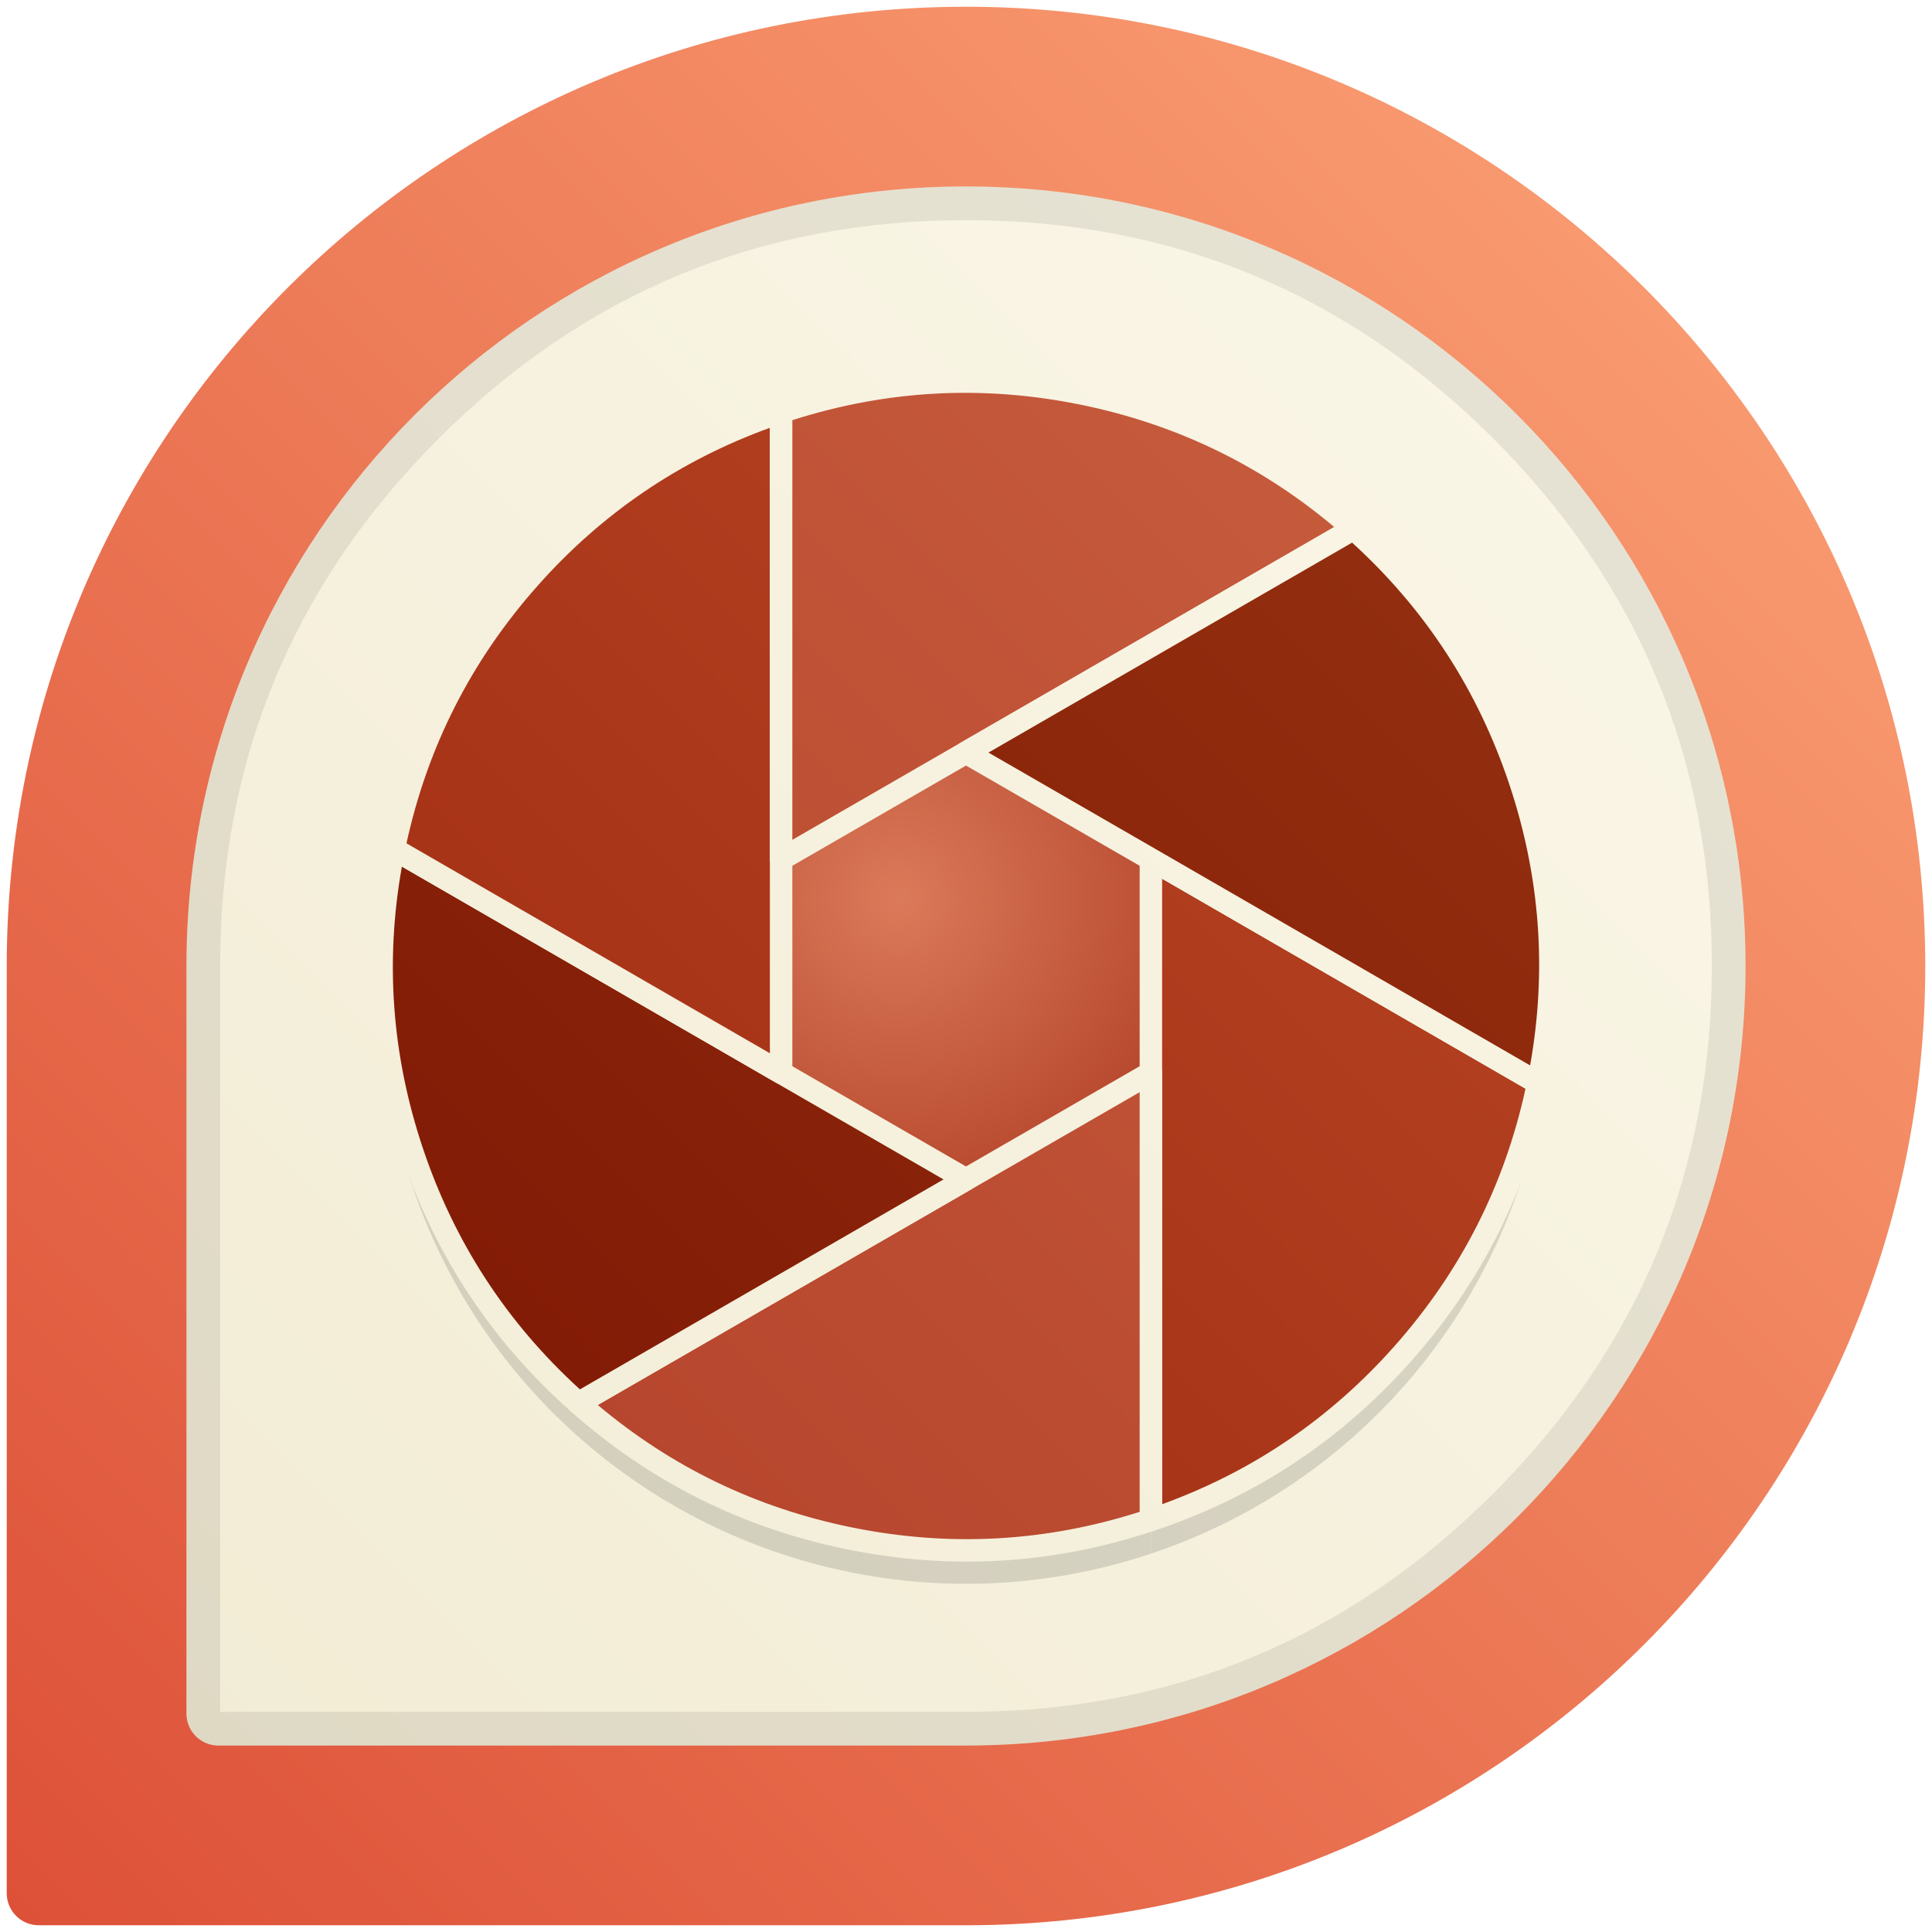
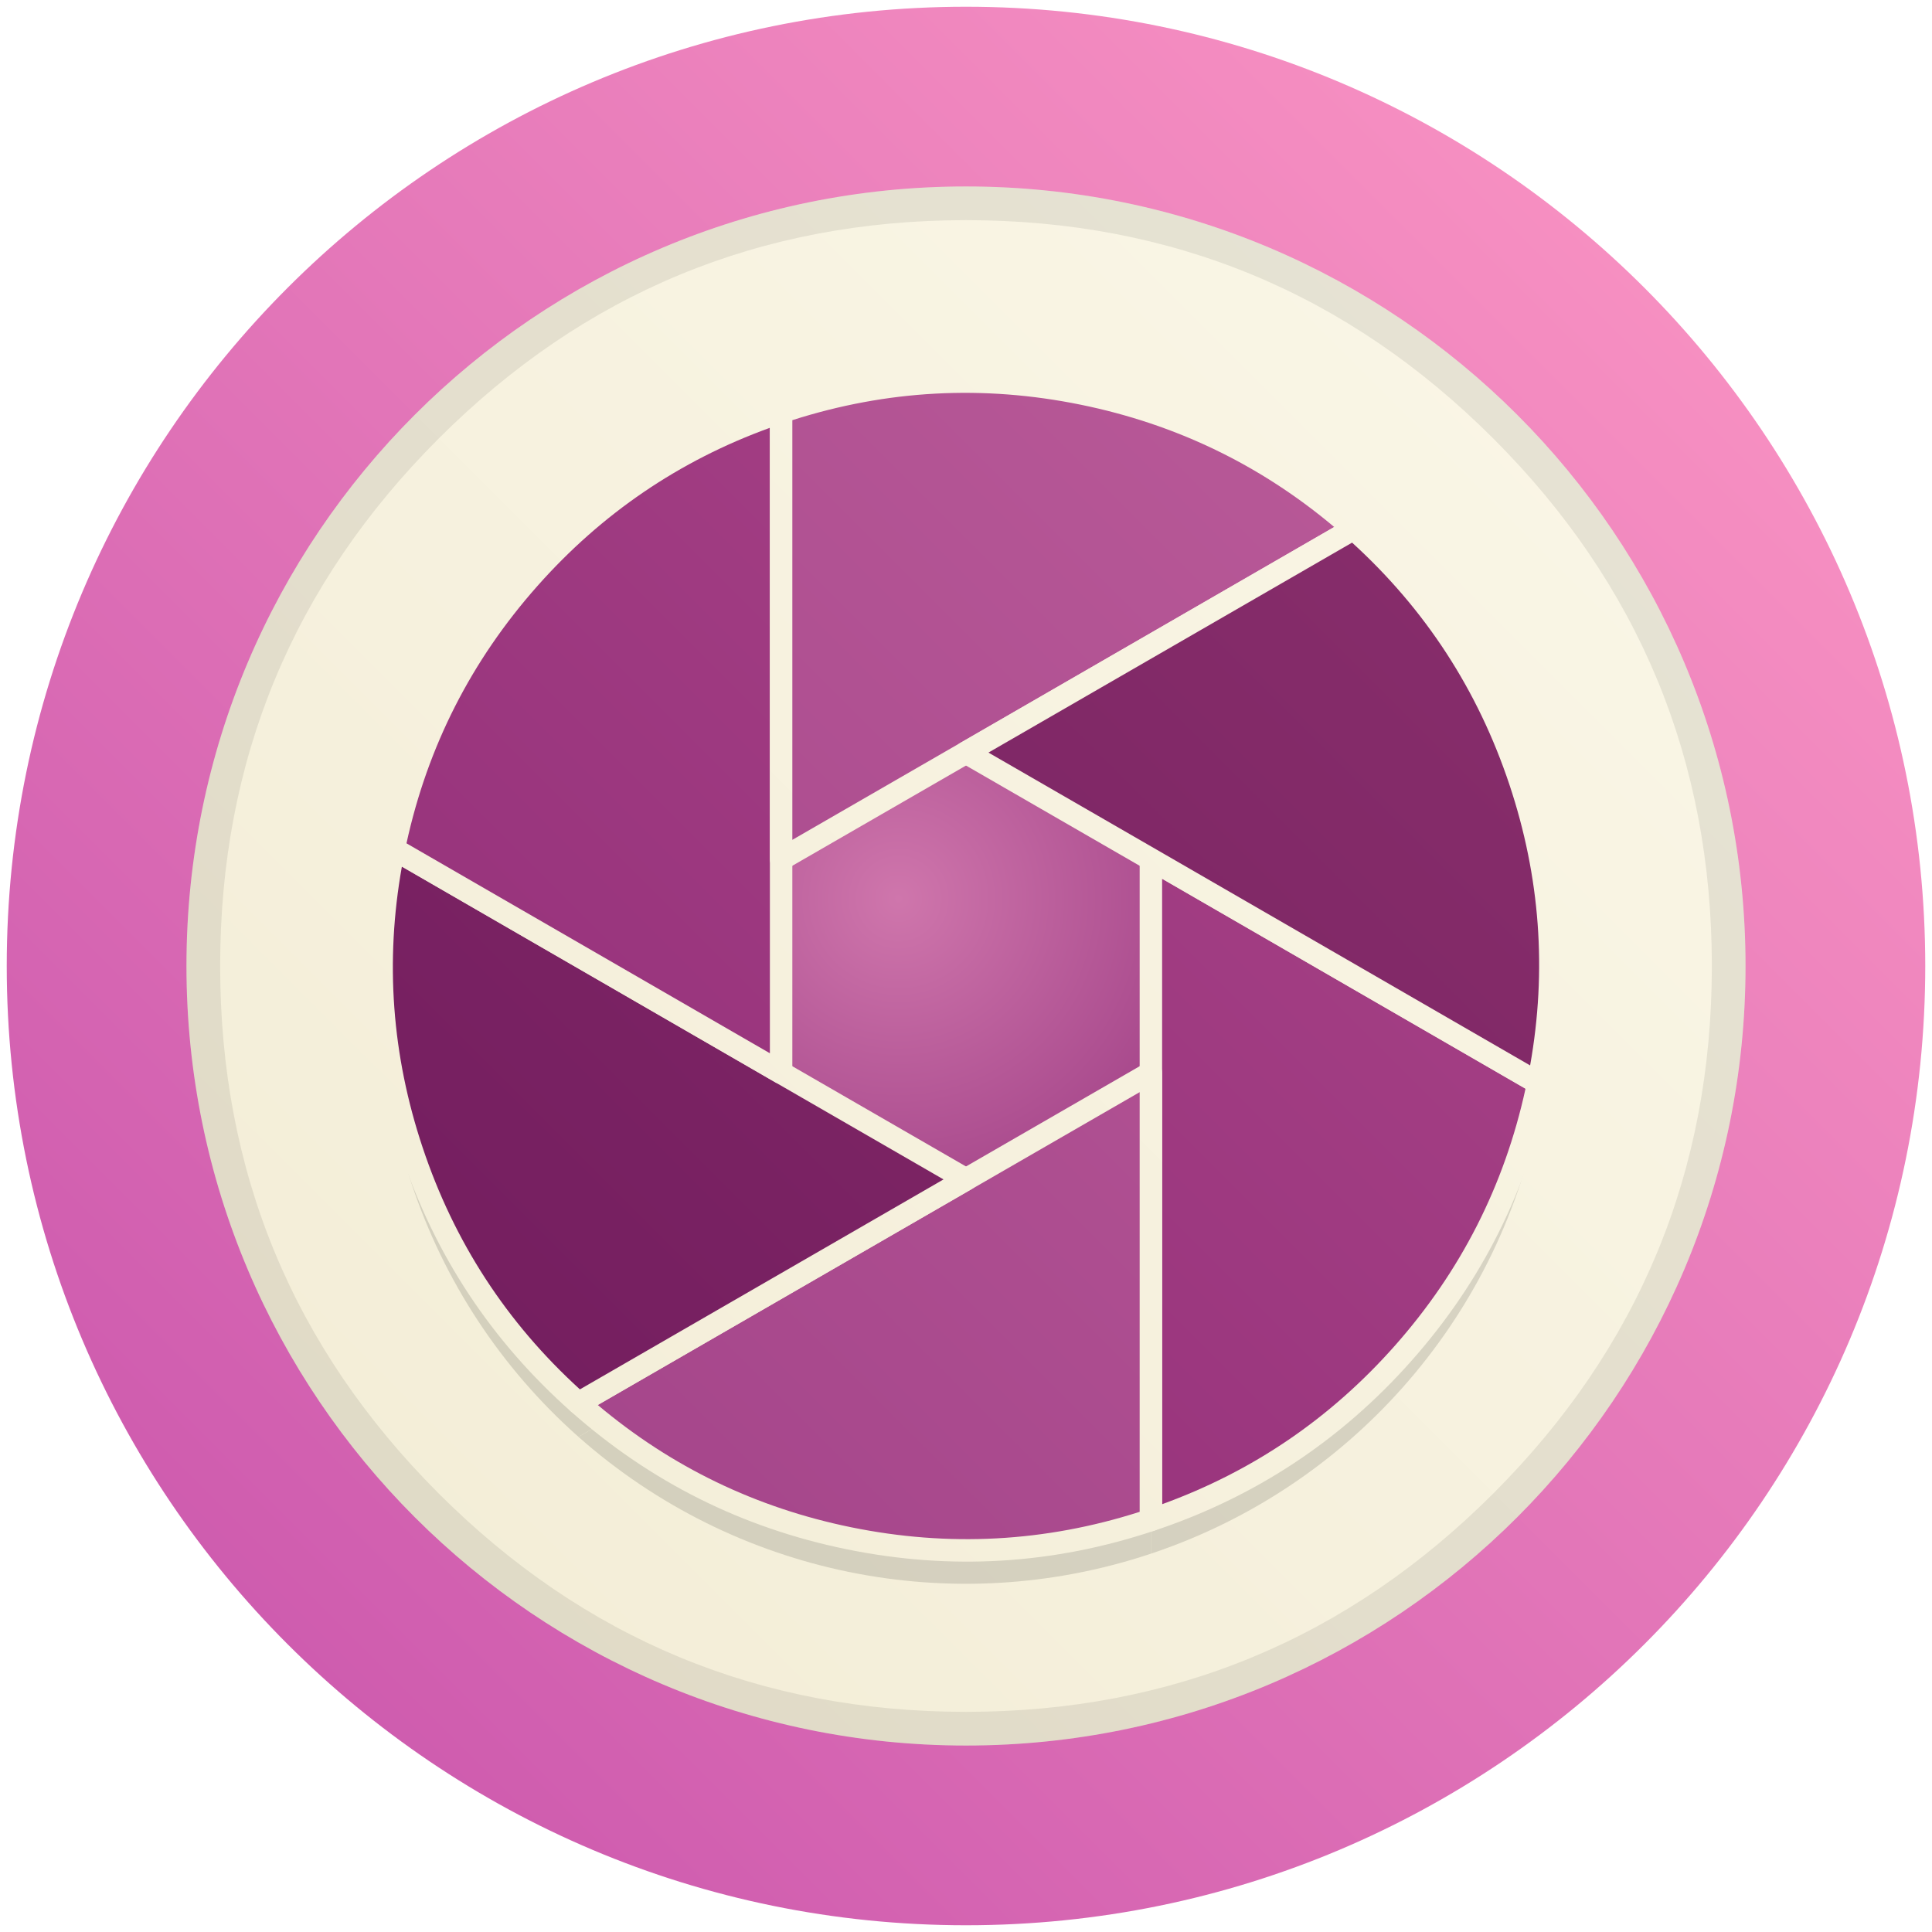
<svg xmlns="http://www.w3.org/2000/svg" width="86" height="86" viewBox="0 0 86 86">
  <defs>
    <linearGradient id="gD" x1="0.717" y1="85.283" x2="85.283" y2="0.717" gradientUnits="userSpaceOnUse">
-       <stop offset="0" stop-color="#9A210A" />
-       <stop offset="1" stop-color="#BE512C" />
+       <stop offset="0" stop-color="#892573" />
+       <stop offset="1" stop-color="#B24D8D" />
    </linearGradient>
    <linearGradient id="gE" x1="0.717" y1="85.283" x2="85.283" y2="0.717" gradientUnits="userSpaceOnUse">
-       <stop offset="0" stop-color="#791000" />
-       <stop offset="1" stop-color="#9C3915" />
+       <stop offset="0" stop-color="#6A1559" />
+       <stop offset="1" stop-color="#913671" />
    </linearGradient>
    <linearGradient id="gF" x1="0.717" y1="85.283" x2="85.283" y2="0.717" gradientUnits="userSpaceOnUse">
-       <stop offset="0" stop-color="#DD5138" />
-       <stop offset="1" stop-color="#FDA578" />
+       <stop offset="0" stop-color="#C752AB" />
+       <stop offset="1" stop-color="#FE99C5" />
    </linearGradient>
    <linearGradient id="gH" x1="0.717" y1="85.283" x2="85.283" y2="0.717" gradientUnits="userSpaceOnUse">
-       <stop offset="0" stop-color="#AD3924" />
-       <stop offset="1" stop-color="#CF6745" />
+       <stop offset="0" stop-color="#9B3B84" />
+       <stop offset="1" stop-color="#C2639E" />
    </linearGradient>
    <linearGradient id="gC" x1="0.717" y1="85.283" x2="85.283" y2="0.717" gradientUnits="userSpaceOnUse">
      <stop offset="0" stop-color="#F1EBD3" />
      <stop offset="1" stop-color="#FCF8EA" />
    </linearGradient>
    <radialGradient id="gR" cx="40" cy="40" r="24" gradientUnits="userSpaceOnUse">
-       <stop offset="0" stop-color="#DB7A5A" />
-       <stop offset="1" stop-color="#9A210A" />
+       <stop offset="0" stop-color="#CF76AC" />
+       <stop offset="1" stop-color="#892573" />
    </radialGradient>
  </defs>
-   <path fill="url(#gF)" d="M43,0.3 L43,0.3 A42.7 42.7 0 0 1 85.7,43 L85.7,43 A42.7 42.7 0 0 1 43,85.7 L1.723,85.7 A1.423 1.423 0 0 1 0.3,84.277 L0.3,43 A42.7 42.7 0 0 1 43,0.3 Z" />
-   <path fill="url(#gC)" d="M43,8.3 L43,8.3 A34.7 34.7 0 0 1 77.7,43 L77.7,43 A34.7 34.7 0 0 1 43,77.7 L9.723,77.7 A1.423 1.423 0 0 1 8.3,76.277 L8.3,43 A34.7 34.7 0 0 1 43,8.3 Z" />
-   <path fill="#000000" opacity="0.08" d="M43,8.3 C62.164,8.3 77.7,23.836 77.7,43 C77.7,62.164 62.164,77.7 43,77.7 L9.723,77.7 C8.937,77.7 8.3,77.063 8.3,76.277 L8.3,43 C8.3,23.836 23.836,8.3 43,8.3 Z M43,9.8 Q29.248,9.8 19.524,19.524 Q9.8,29.248 9.8,43 L9.8,76.2 L43,76.2 Q56.752,76.2 66.476,66.476 Q76.2,56.752 76.2,43 Q76.2,29.248 66.476,19.524 Q56.752,9.8 43,9.8 Z" />
+   <path fill="url(#gF)" d="M43,0.3 L43,0.3 A42.7 42.7 0 0 1 85.7,43 L85.7,43 A42.7 42.7 0 0 1 43,85.7 L43,85.7 A42.7 42.7 0 0 1 0.3,43 L0.3,43 A42.7 42.7 0 0 1 43,0.3 Z" />
+   <path fill="url(#gC)" d="M43,8.3 L43,8.3 A34.7 34.7 0 0 1 77.7,43 L77.7,43 A34.7 34.7 0 0 1 43,77.7 L43,77.7 A34.7 34.7 0 0 1 8.3,43 L8.3,43 A34.7 34.7 0 0 1 43,8.3 Z" />
+   <path fill="#000000" opacity="0.08" d="M43,8.3 C62.164,8.3 77.7,23.836 77.7,43 C77.7,62.164 62.164,77.7 43,77.7 C23.836,77.7 8.3,62.164 8.3,43 C8.3,23.836 23.836,8.3 43,8.3 Z M43,9.8 Q29.248,9.8 19.524,19.524 Q9.8,29.248 9.8,43 Q9.8,56.752 19.524,66.476 Q29.248,76.2 43,76.2 Q56.752,76.2 66.476,66.476 Q76.2,56.752 76.2,43 Q76.2,29.248 66.476,19.524 Q56.752,9.8 43,9.8 Z" />
  <g opacity="0.13">
    <path fill="#000000" d="M32.5,44.5 C32.5,50.299 37.201,55 43,55 C48.799,55 53.5,50.299 53.5,44.5 C53.5,38.701 48.799,34 43,34 C37.201,34 32.5,38.701 32.5,44.5 Z" />
    <path fill="#000000" d="M51.23,39.75 L68.47,49.71 C66.609,58.807 60.037,66.22 51.23,69.16 L51.23,49.25 Z" />
    <path fill="#000000" d="M51.23,49.25 L51.23,69.16 C42.418,72.104 32.704,70.121 25.75,63.96 L43,54 Z" />
    <path fill="#000000" d="M43,54 L25.75,63.96 C18.799,57.796 15.666,48.391 17.53,39.29 L34.77,49.25 Z" />
    <path fill="#000000" d="M34.77,49.25 L17.53,39.29 C19.391,30.193 25.963,22.78 34.77,19.84 L34.77,39.75 Z" />
    <path fill="#000000" d="M34.77,39.75 L34.77,19.84 C43.582,16.896 53.296,18.879 60.25,25.04 L43,35 Z" />
    <path fill="#000000" d="M43,35 L60.25,25.04 C67.201,31.204 70.334,40.609 68.47,49.71 L51.23,39.75 Z" />
  </g>
  <path fill="url(#gR)" d="M32.5,43 A10.5 10.5 0 1 0 53.5,43 A10.5 10.5 0 1 0 32.5,43 Z" />
  <path fill="url(#gD)" d="M51.23,38.25 L68.47,48.21 A26 26 0 0 1 51.23,67.66 L51.23,47.75 Z" />
  <path fill="url(#gC)" d="M51.48,37.817 L68.72,47.777 Q69.032,47.957 68.96,48.31 Q67.537,55.264 62.829,60.575 Q58.121,65.887 51.388,68.134 Q50.914,68.293 50.756,67.818 Q50.73,67.741 50.73,67.66 L50.73,38.25 Q50.73,37.75 51.23,37.75 Q51.364,37.75 51.48,37.817 Z M51.73,39.116 L51.73,66.957 Q57.782,64.762 62.081,59.912 Q66.491,54.936 67.906,48.461 L51.73,39.116 Z" />
  <path fill="url(#gH)" d="M51.23,47.75 L51.23,67.66 A26 26 0 0 1 25.75,62.46 L43,52.5 Z" />
  <path fill="url(#gC)" d="M51.73,47.75 L51.73,67.66 Q51.73,68.02 51.388,68.134 Q44.652,70.385 37.693,68.964 Q30.734,67.544 25.418,62.834 Q25.044,62.503 25.376,62.128 Q25.43,62.068 25.5,62.027 L42.75,52.067 L50.98,47.317 Q51.197,47.192 51.367,47.238 Q51.538,47.284 51.663,47.5 Q51.73,47.616 51.73,47.75 Z M50.73,48.616 L43.25,52.933 L26.609,62.541 Q31.54,66.688 37.893,67.985 Q44.413,69.315 50.73,67.297 L50.73,48.616 Z" />
  <path fill="url(#gE)" d="M43,52.5 L25.75,62.46 A26 26 0 0 1 17.53,37.79 L34.77,47.75 Z" />
  <path fill="url(#gC)" d="M43.25,52.933 L26,62.893 Q25.688,63.073 25.418,62.834 Q20.105,58.122 17.86,51.384 Q15.615,44.647 17.04,37.69 Q17.141,37.2 17.63,37.3 Q17.71,37.316 17.78,37.357 L35.02,47.317 L43.25,52.067 Q43.466,52.192 43.512,52.363 Q43.558,52.533 43.433,52.75 Q43.366,52.866 43.25,52.933 Z M42,52.5 L34.52,48.183 L17.889,38.575 Q16.759,44.917 18.809,51.068 Q20.912,57.381 25.814,61.846 L42,52.5 Z" />
  <path fill="url(#gD)" d="M34.77,47.75 L17.53,37.79 A26 26 0 0 1 34.77,18.34 L34.77,38.25 Z" />
  <path fill="url(#gC)" d="M34.52,48.183 L17.28,38.223 Q16.968,38.043 17.04,37.69 Q18.463,30.736 23.171,25.425 Q27.879,20.113 34.612,17.866 Q35.086,17.707 35.244,18.182 Q35.27,18.259 35.27,18.34 L35.27,47.75 Q35.27,48.25 34.77,48.25 Q34.636,48.25 34.52,48.183 Z M34.27,46.884 L34.27,19.043 Q28.218,21.238 23.919,26.088 Q19.509,31.064 18.094,37.539 L34.27,46.884 Z" />
  <path fill="url(#gH)" d="M34.77,38.25 L34.77,18.34 A26 26 0 0 1 60.25,23.54 L43,33.5 Z" />
  <path fill="url(#gC)" d="M34.27,38.25 L34.27,18.34 Q34.27,17.98 34.612,17.866 Q41.348,15.615 48.307,17.036 Q55.266,18.456 60.582,23.166 Q60.956,23.497 60.624,23.872 Q60.57,23.932 60.5,23.973 L43.25,33.933 L35.02,38.683 Q34.803,38.808 34.633,38.762 Q34.462,38.716 34.337,38.5 Q34.27,38.384 34.27,38.25 Z M35.27,37.384 L42.75,33.067 L59.391,23.459 Q54.46,19.312 48.107,18.015 Q41.587,16.685 35.27,18.703 L35.27,37.384 Z" />
  <path fill="url(#gE)" d="M43,33.5 L60.25,23.54 A26 26 0 0 1 68.47,48.21 L51.23,38.25 Z" />
  <path fill="url(#gC)" d="M42.75,33.067 L60,23.107 Q60.312,22.927 60.582,23.166 Q65.895,27.878 68.14,34.616 Q70.385,41.353 68.96,48.31 Q68.859,48.8 68.37,48.7 Q68.29,48.684 68.22,48.643 L50.98,38.683 L42.75,33.933 Q42.534,33.808 42.488,33.637 Q42.442,33.467 42.567,33.25 Q42.634,33.134 42.75,33.067 Z M44,33.5 L51.48,37.817 L68.111,47.425 Q69.241,41.083 67.191,34.932 Q65.088,28.619 60.186,24.154 L44,33.5 Z" />
</svg>
